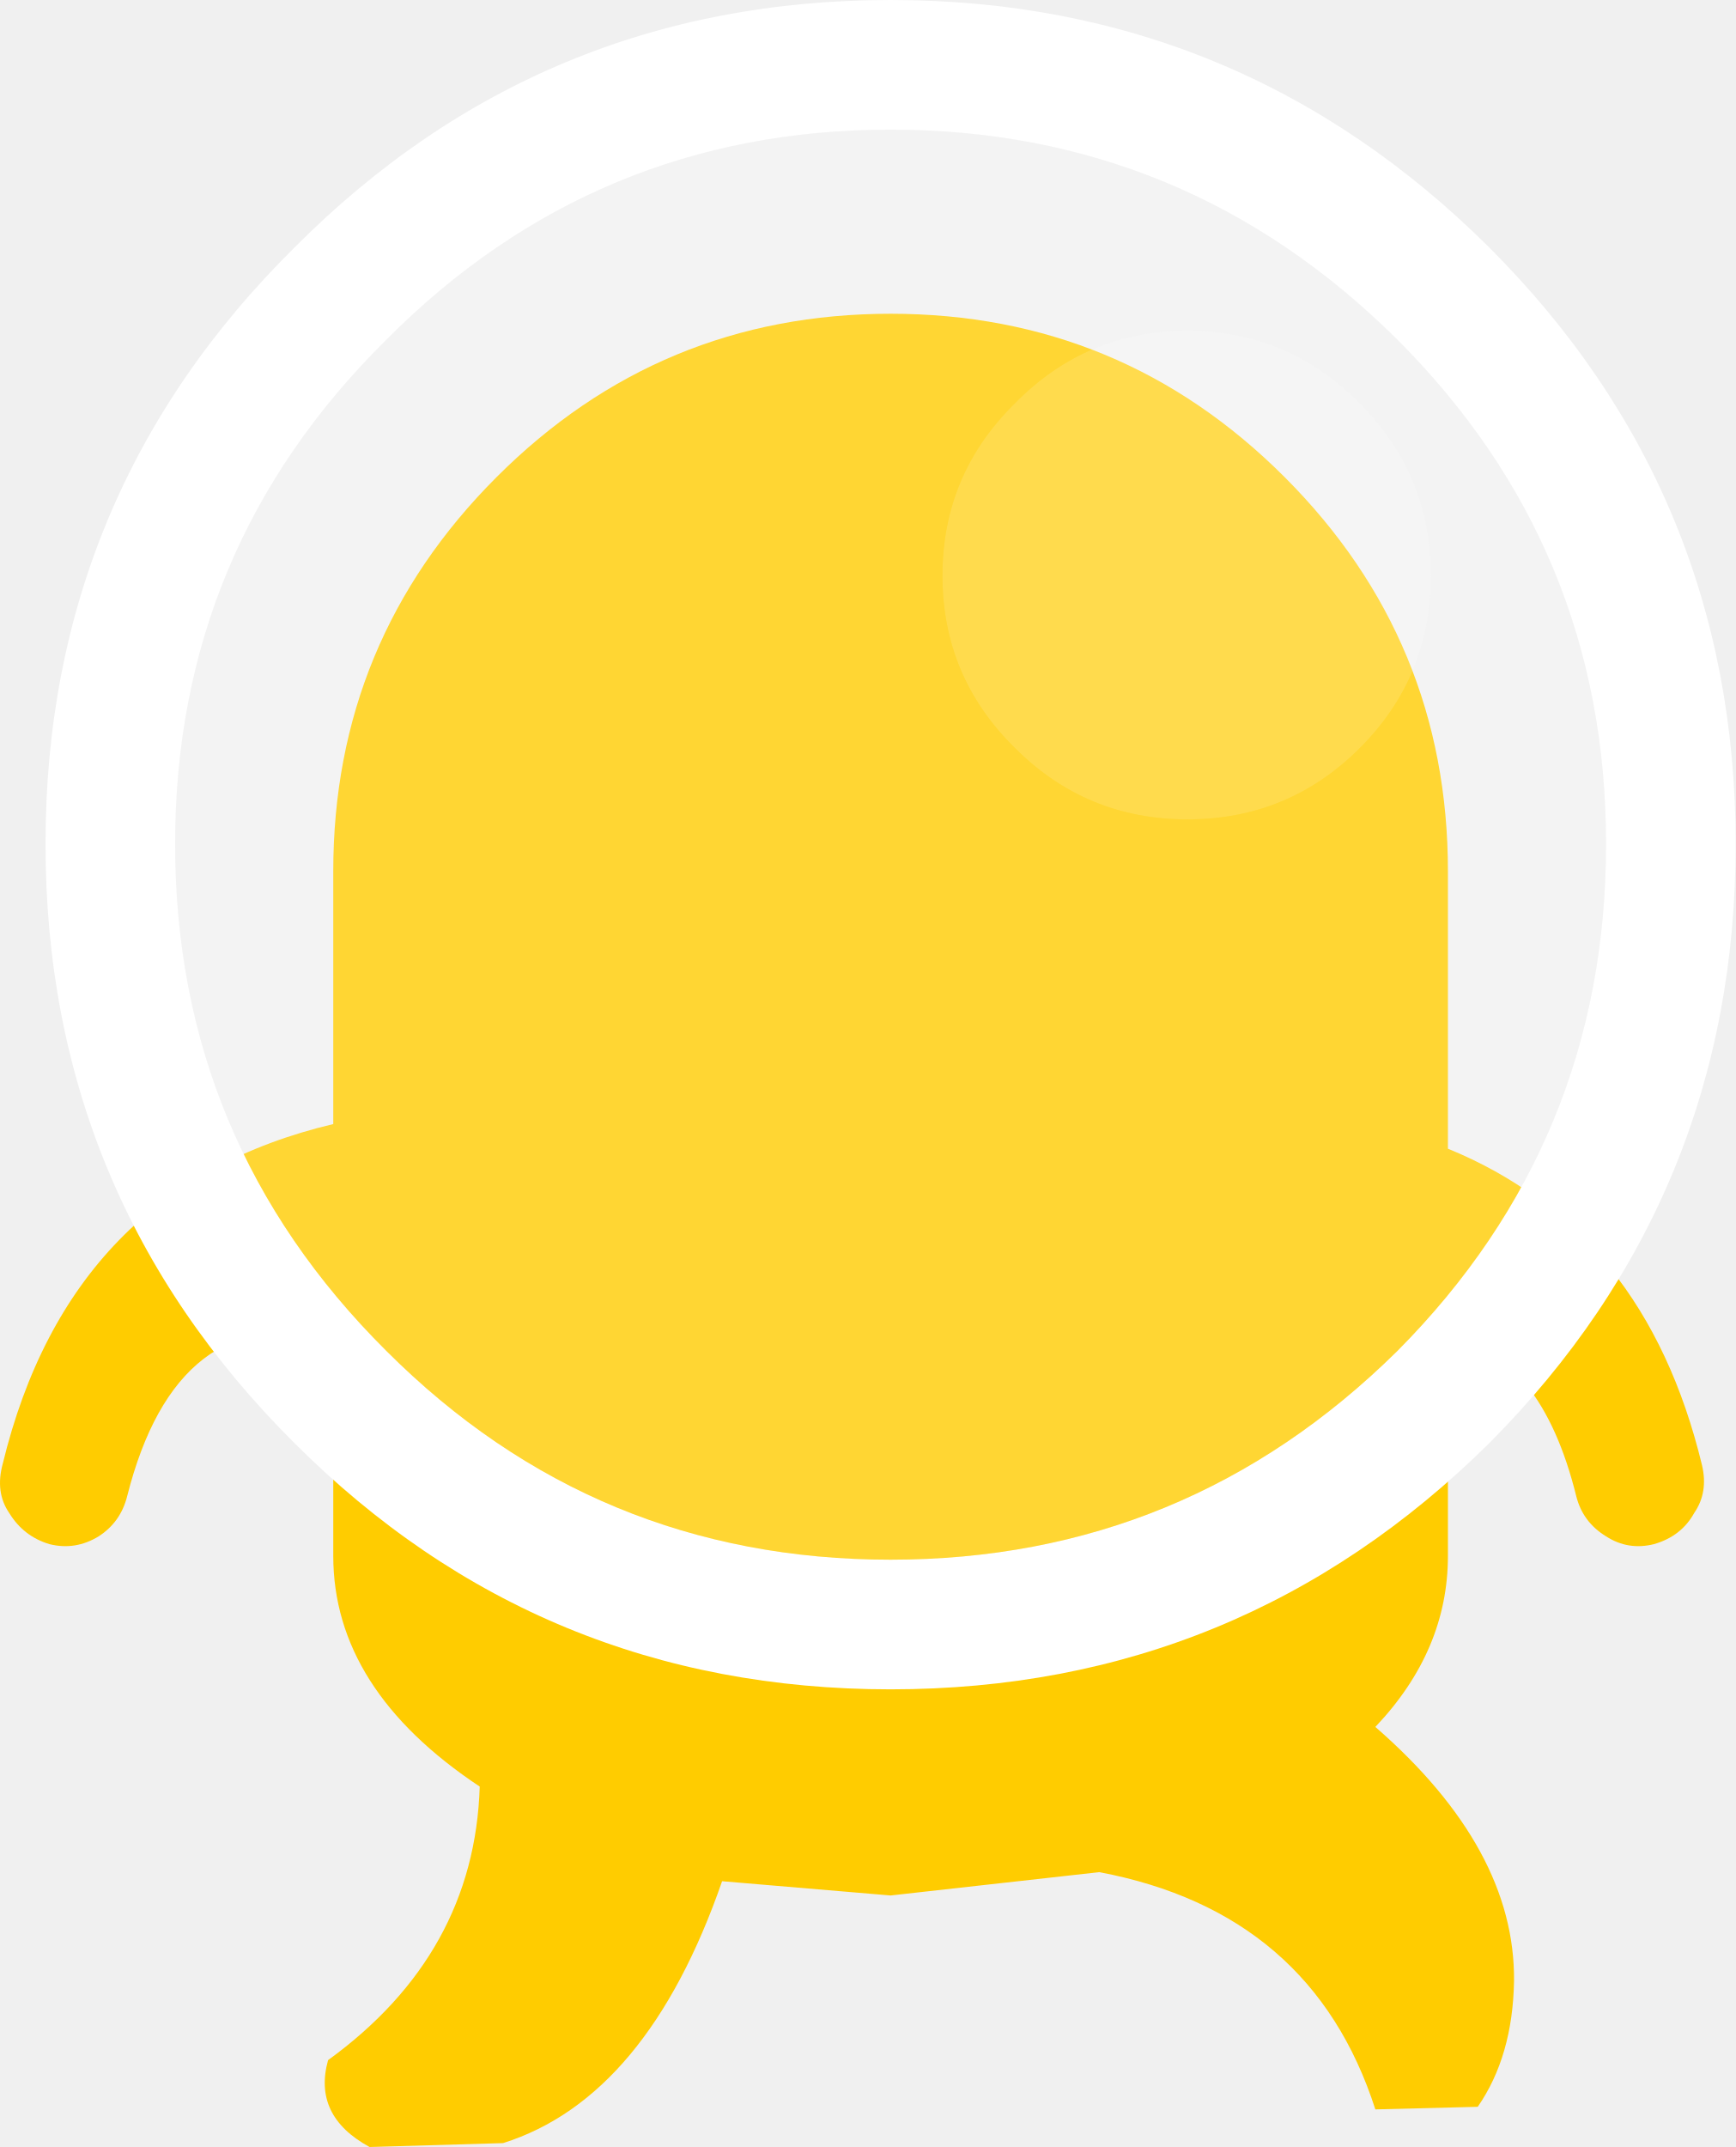
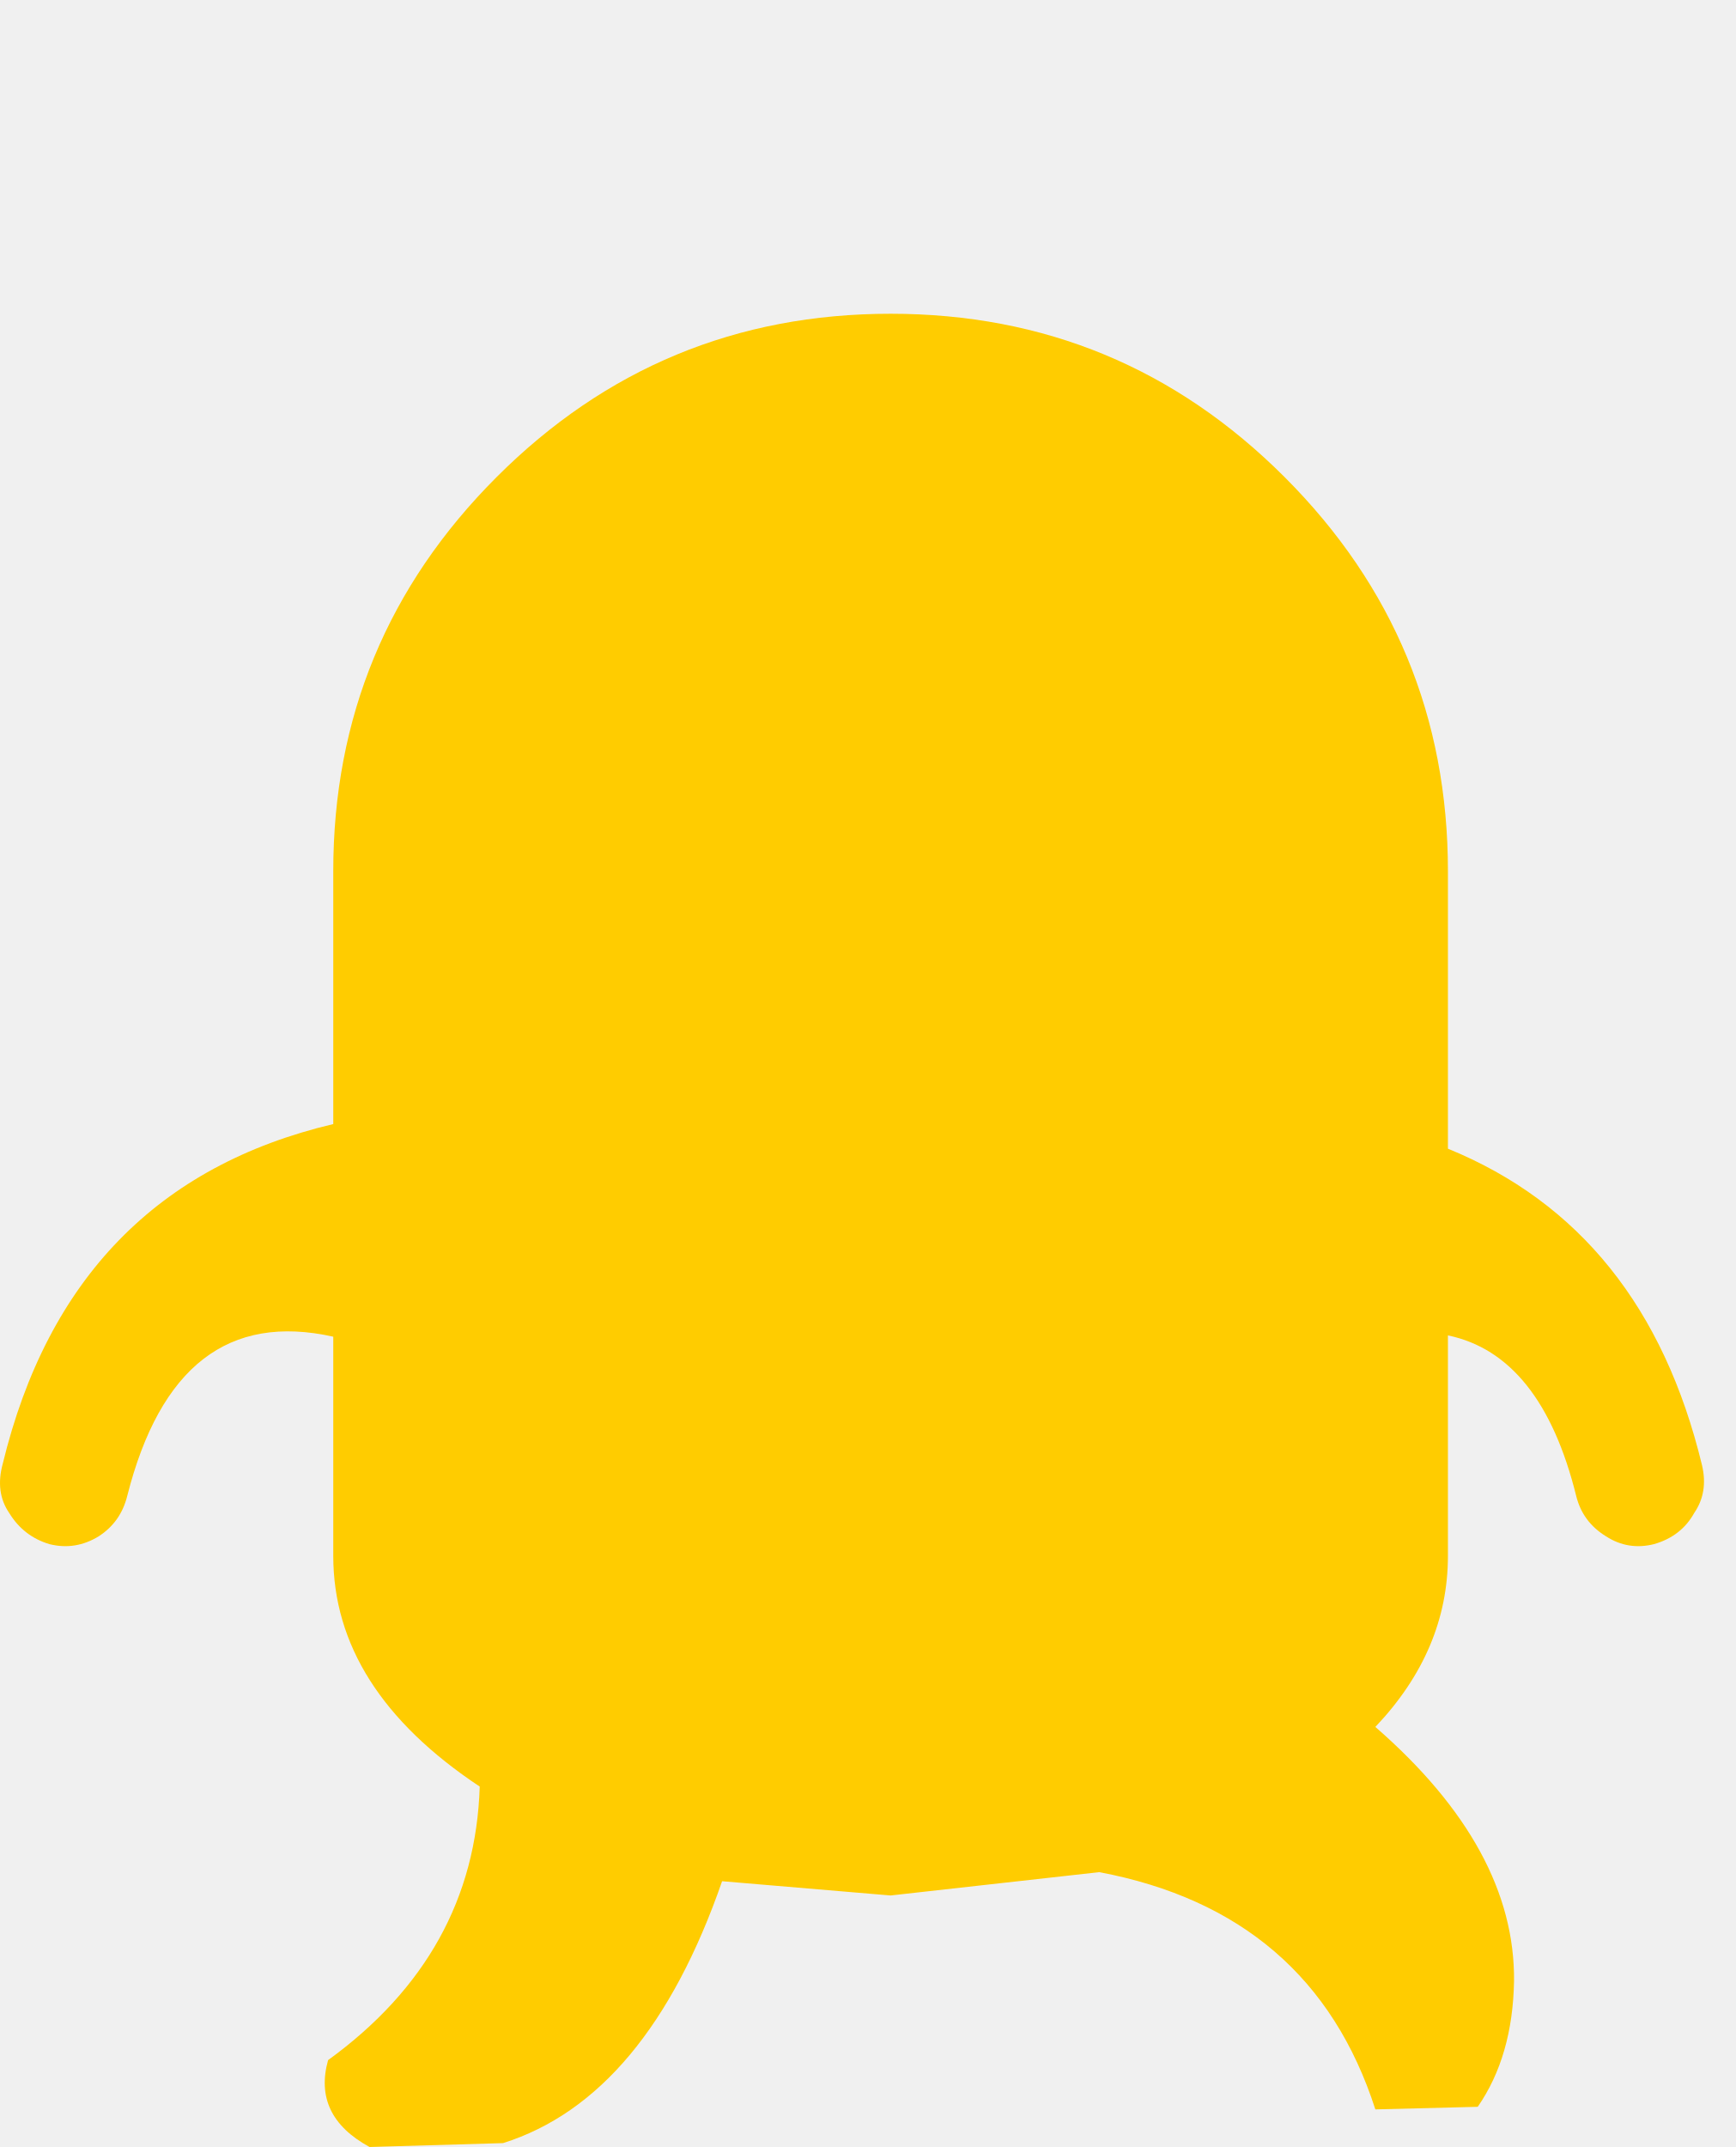
<svg xmlns="http://www.w3.org/2000/svg" version="1.1" height="82.8" width="66.956">
  <path d="m19.156 18.4q6.3-6.3 15.2-6.3t15.2 6.3 6.3 15.2v10.7q7.6 3.1 9.8 12.2.25 1.05-.3 1.85-.5.9-1.55 1.2-1 .25-1.85-.3-.9-.55-1.15-1.55-1.35-5.45-4.95-6.2v8.5q0 3.65-2.8 6.6 5.4 4.7 5.35 9.8-.05 2.9-1.4 4.85l-3.95.1q-2.45-7.6-10.65-9.15l-8.05.9-6.5-.55q-2.9 8.35-8.45 10.1l-5.15.15q-2.2-1.2-1.6-3.35 5.65-4.1 5.85-10.55-5.65-3.75-5.65-8.9v-8.45q-6.05-1.35-7.95 6.15-.25 1-1.1 1.55-.9.55-1.9.3-1-.3-1.55-1.2-.55-.8-.25-1.9 2.6-10.7 12.75-13.1v-9.75q0-8.9 6.3-15.2" fill="#fc0" />
-   <path d="m11.356 9.55q9.5-9.55 23-9.55t23.1 9.55q9.5 9.5 9.5 23 0 13.55-9.5 23.1-9.6 9.5-23.1 9.5t-23-9.5q-9.6-9.55-9.6-23.1 0-13.5 9.6-23m23-4.55q-11.4 0-19.45 8.1-8.15 8.05-8.15 19.45 0 11.45 8.15 19.55 8.05 8.05 19.45 8.05t19.55-8.05q8.05-8.1 8.05-19.55 0-11.4-8.05-19.45-8.15-8.1-19.55-8.1" fill="#fff" />
-   <path d="m34.356 5q11.4 0 19.55 8.1 8.05 8.05 8.05 19.45 0 11.45-8.05 19.55-8.15 8.05-19.55 8.05t-19.45-8.05q-8.15-8.1-8.15-19.55 0-11.4 8.15-19.45 8.05-8.1 19.45-8.1m2 17.2q0 3.9 2.8 6.65 2.75 2.75 6.65 2.75t6.65-2.75 2.75-6.65-2.75-6.65q-2.75-2.8-6.65-2.8t-6.65 2.8q-2.8 2.75-2.8 6.65" fill="#fff" fill-opacity=".2" />
-   <path d="m36.356 22.2q0-3.9 2.8-6.65 2.75-2.8 6.65-2.8t6.65 2.8q2.75 2.75 2.75 6.65t-2.75 6.65-6.65 2.75-6.65-2.75q-2.8-2.75-2.8-6.65" fill="#fff" fill-opacity=".302" />
</svg>
